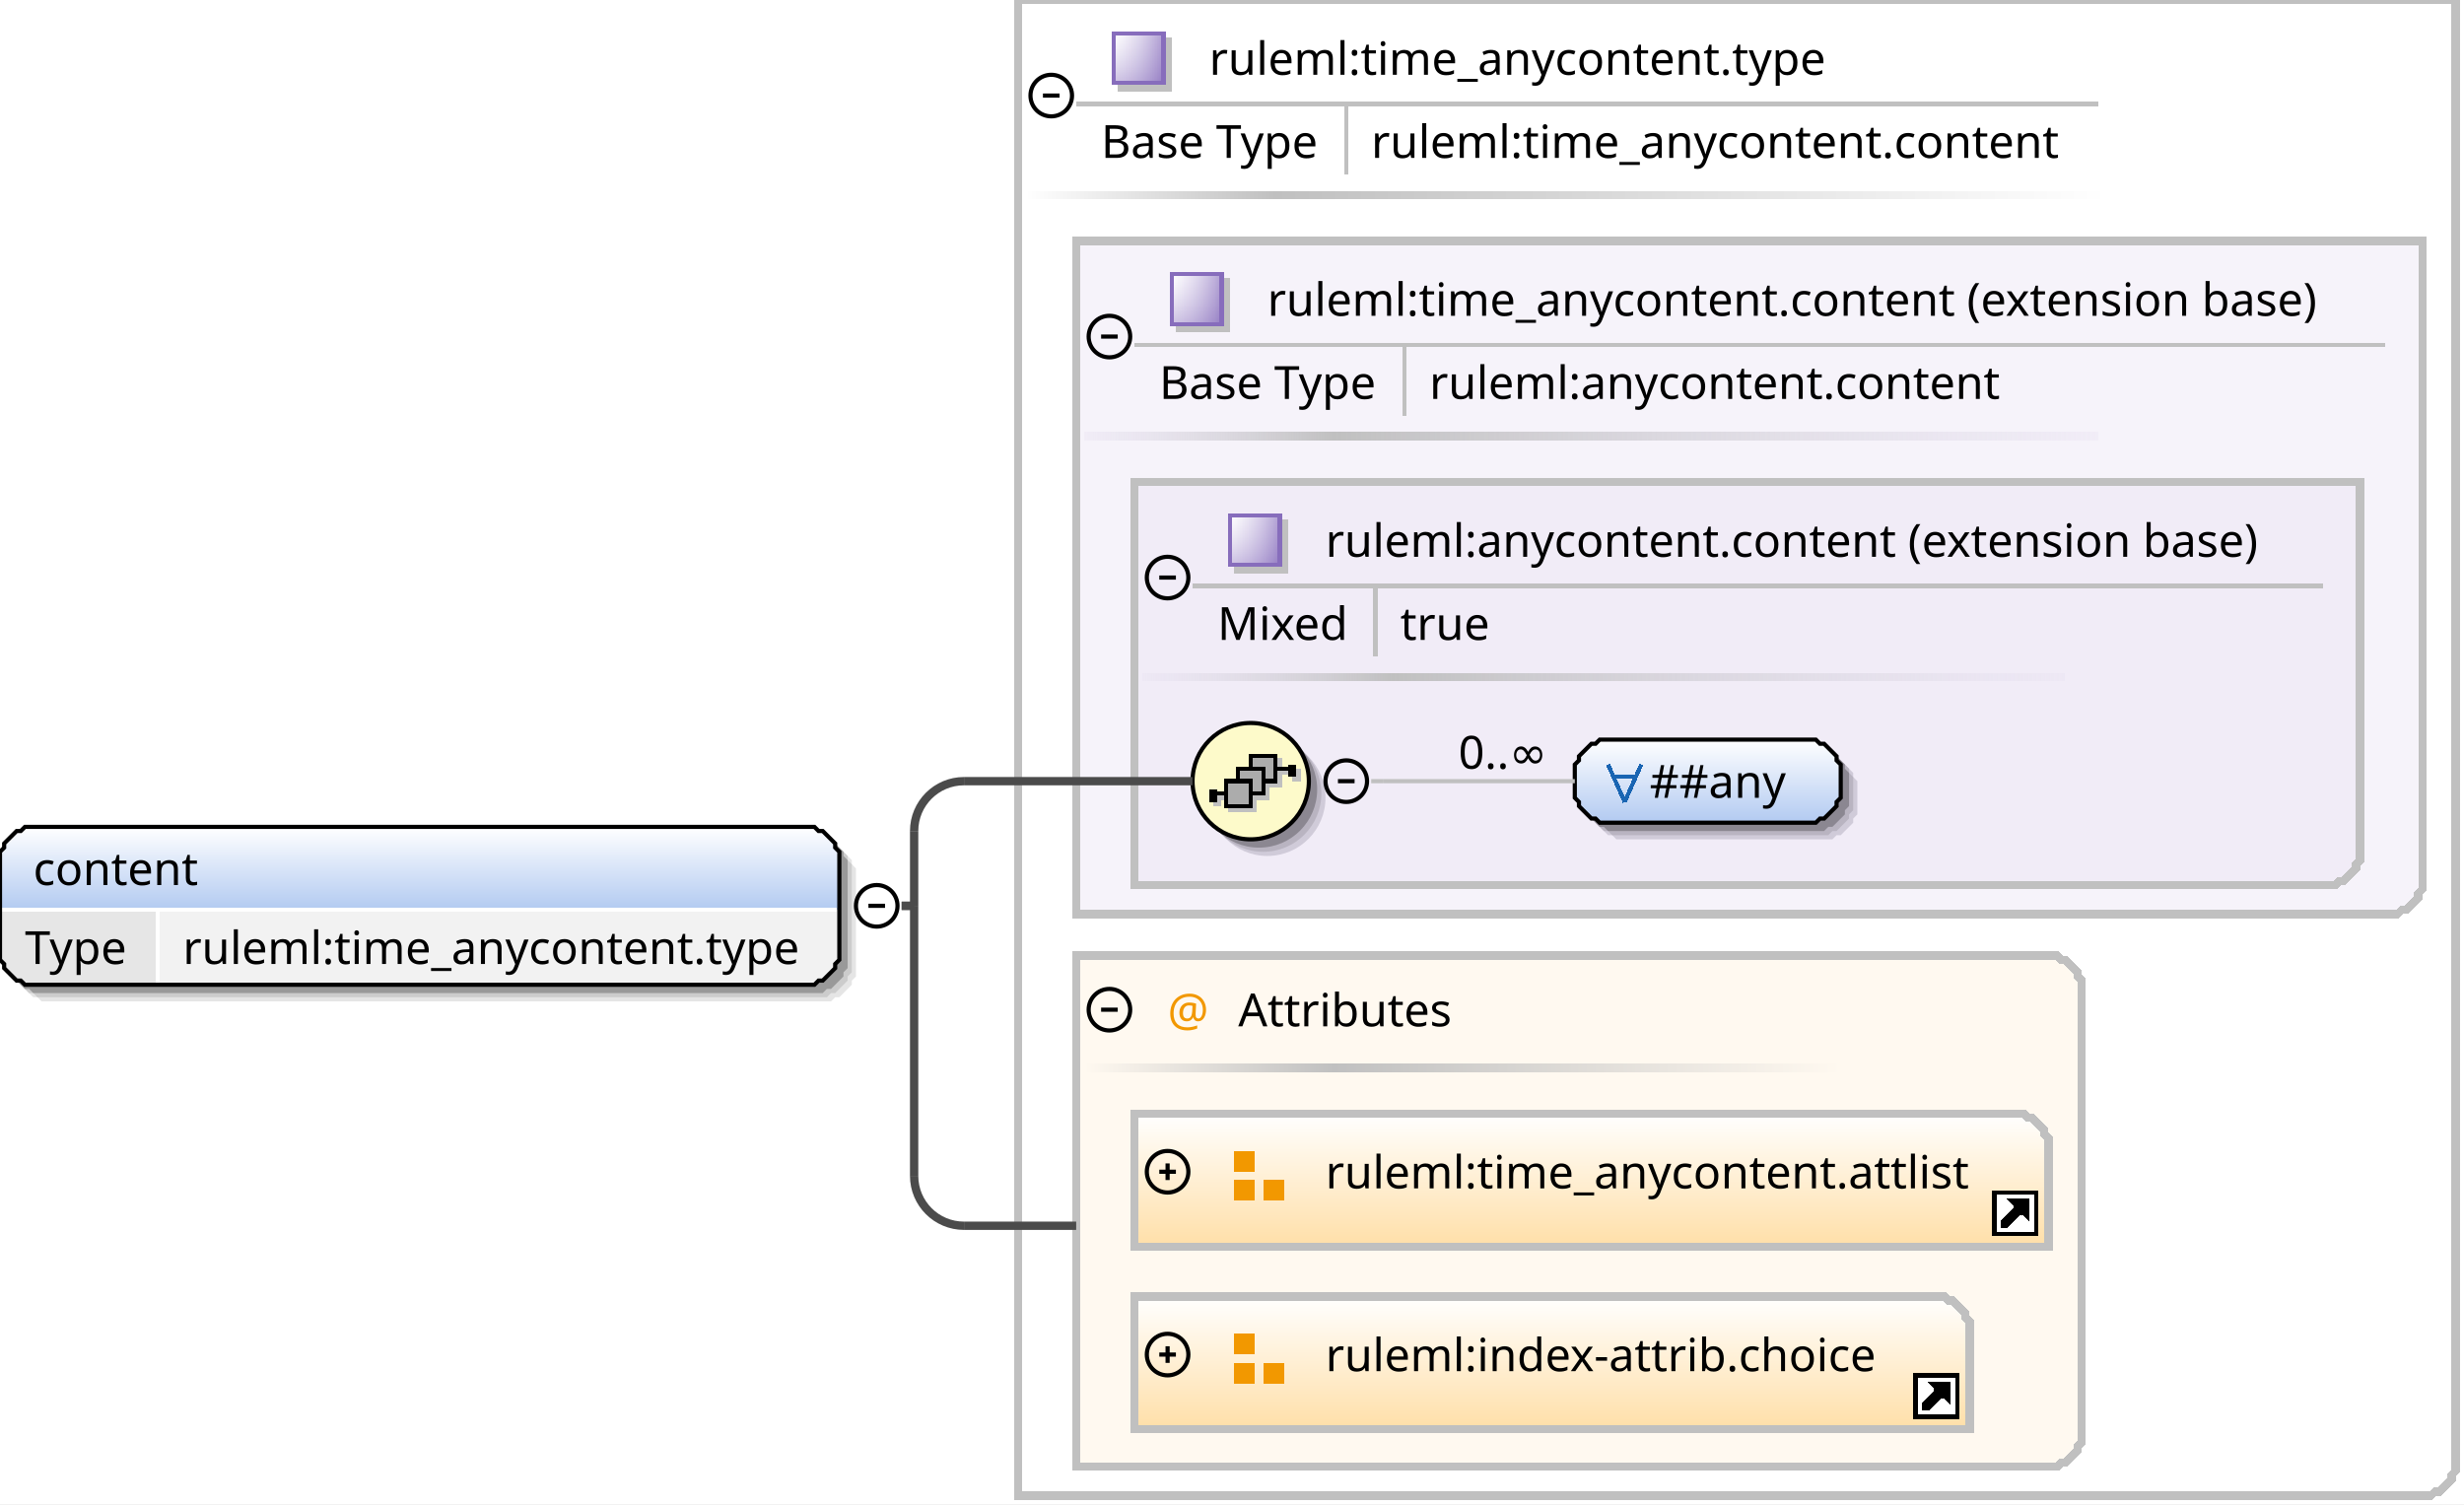
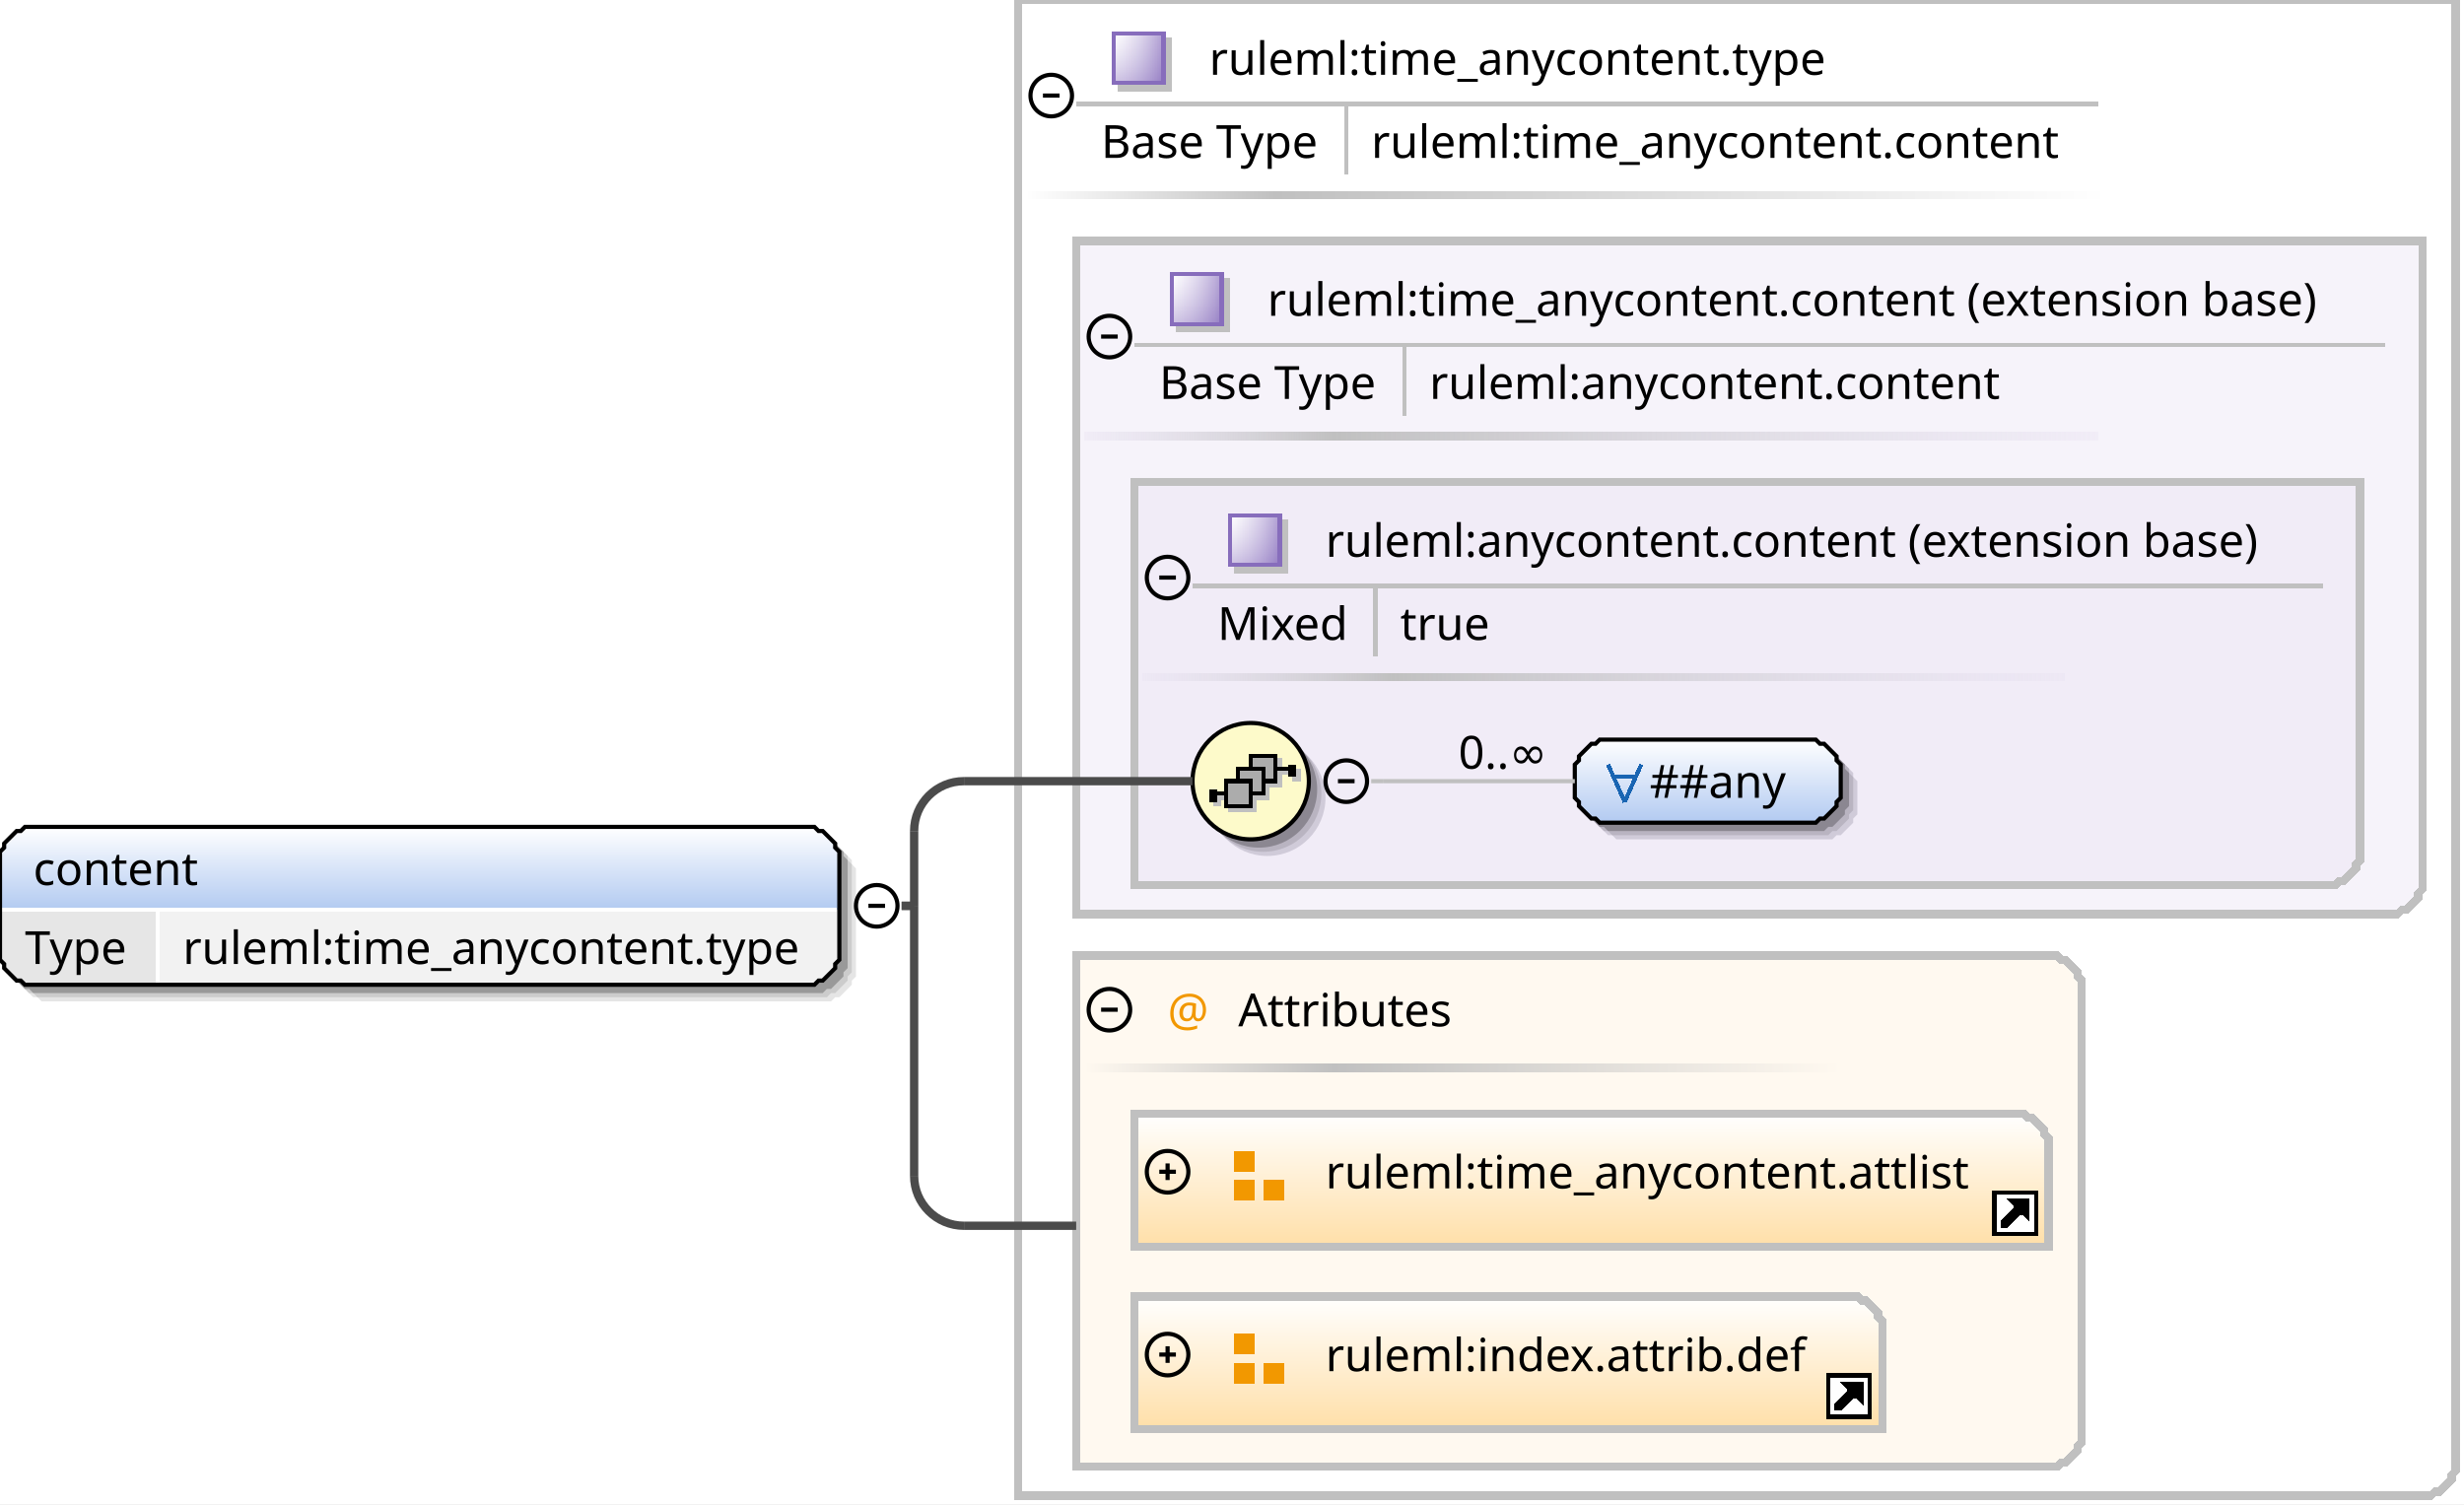
<svg xmlns="http://www.w3.org/2000/svg" color-interpolation="auto" color-rendering="auto" fill="black" fill-opacity="1" font-family="'Dialog'" font-size="12" font-style="normal" font-weight="normal" height="362" image-rendering="auto" shape-rendering="auto" stroke="black" stroke-dasharray="none" stroke-dashoffset="0" stroke-linecap="square" stroke-linejoin="miter" stroke-miterlimit="10" stroke-opacity="1" stroke-width="1" text-rendering="auto" width="593">
  <defs id="genericDefs" />
  <g>
    <defs id="defs1">
      <linearGradient gradientUnits="userSpaceOnUse" id="linearGradient1" spreadMethod="pad" x1="0" x2="0" y1="199" y2="219">
        <stop offset="0%" stop-color="white" stop-opacity="1" />
        <stop offset="100%" stop-color="rgb(178,202,241)" stop-opacity="1" />
      </linearGradient>
      <linearGradient gradientUnits="userSpaceOnUse" id="linearGradient2" spreadMethod="pad" x1="307" x2="507" y1="46" y2="46">
        <stop offset="0%" stop-color="silver" stop-opacity="1" />
        <stop offset="100%" stop-color="white" stop-opacity="1" />
      </linearGradient>
      <linearGradient gradientUnits="userSpaceOnUse" id="linearGradient3" spreadMethod="pad" x1="247" x2="307" y1="46" y2="46">
        <stop offset="0%" stop-color="white" stop-opacity="1" />
        <stop offset="100%" stop-color="silver" stop-opacity="1" />
      </linearGradient>
      <linearGradient gradientUnits="userSpaceOnUse" id="linearGradient4" spreadMethod="pad" x1="268" x2="268" y1="8" y2="20">
        <stop offset="0%" stop-color="rgb(255,255,255)" stop-opacity="0.353" />
        <stop offset="100%" stop-color="rgb(135,109,188)" stop-opacity="0.667" />
      </linearGradient>
      <linearGradient gradientUnits="userSpaceOnUse" id="linearGradient5" spreadMethod="pad" x1="268" x2="280" y1="8" y2="8">
        <stop offset="0%" stop-color="rgb(255,255,255)" stop-opacity="0.353" />
        <stop offset="100%" stop-color="rgb(135,109,188)" stop-opacity="0.667" />
      </linearGradient>
      <linearGradient gradientUnits="userSpaceOnUse" id="linearGradient6" spreadMethod="pad" x1="321" x2="505" y1="104" y2="104">
        <stop offset="0%" stop-color="silver" stop-opacity="1" />
        <stop offset="100%" stop-color="rgb(232,226,242)" stop-opacity="0.392" />
      </linearGradient>
      <linearGradient gradientUnits="userSpaceOnUse" id="linearGradient7" spreadMethod="pad" x1="261" x2="321" y1="104" y2="104">
        <stop offset="0%" stop-color="rgb(232,226,242)" stop-opacity="0.392" />
        <stop offset="100%" stop-color="silver" stop-opacity="1" />
      </linearGradient>
      <linearGradient gradientUnits="userSpaceOnUse" id="linearGradient8" spreadMethod="pad" x1="282" x2="282" y1="66" y2="78">
        <stop offset="0%" stop-color="rgb(255,255,255)" stop-opacity="0.353" />
        <stop offset="100%" stop-color="rgb(135,109,188)" stop-opacity="0.667" />
      </linearGradient>
      <linearGradient gradientUnits="userSpaceOnUse" id="linearGradient9" spreadMethod="pad" x1="282" x2="294" y1="66" y2="66">
        <stop offset="0%" stop-color="rgb(255,255,255)" stop-opacity="0.353" />
        <stop offset="100%" stop-color="rgb(135,109,188)" stop-opacity="0.667" />
      </linearGradient>
      <linearGradient gradientUnits="userSpaceOnUse" id="linearGradient10" spreadMethod="pad" x1="335" x2="497" y1="162" y2="162">
        <stop offset="0%" stop-color="silver" stop-opacity="1" />
        <stop offset="100%" stop-color="rgb(232,226,242)" stop-opacity="0.392" />
      </linearGradient>
      <linearGradient gradientUnits="userSpaceOnUse" id="linearGradient11" spreadMethod="pad" x1="275" x2="335" y1="162" y2="162">
        <stop offset="0%" stop-color="rgb(232,226,242)" stop-opacity="0.392" />
        <stop offset="100%" stop-color="silver" stop-opacity="1" />
      </linearGradient>
      <linearGradient gradientUnits="userSpaceOnUse" id="linearGradient12" spreadMethod="pad" x1="296" x2="296" y1="124" y2="136">
        <stop offset="0%" stop-color="rgb(255,255,255)" stop-opacity="0.353" />
        <stop offset="100%" stop-color="rgb(135,109,188)" stop-opacity="0.667" />
      </linearGradient>
      <linearGradient gradientUnits="userSpaceOnUse" id="linearGradient13" spreadMethod="pad" x1="296" x2="308" y1="124" y2="124">
        <stop offset="0%" stop-color="rgb(255,255,255)" stop-opacity="0.353" />
        <stop offset="100%" stop-color="rgb(135,109,188)" stop-opacity="0.667" />
      </linearGradient>
      <linearGradient gradientUnits="userSpaceOnUse" id="linearGradient14" spreadMethod="pad" x1="287" x2="287" y1="174" y2="202">
        <stop offset="0%" stop-color="rgb(253,250,202)" stop-opacity="1" />
        <stop offset="100%" stop-color="rgb(253,250,202)" stop-opacity="1" />
      </linearGradient>
      <linearGradient gradientUnits="userSpaceOnUse" id="linearGradient15" spreadMethod="pad" x1="379" x2="379" y1="178" y2="198">
        <stop offset="0%" stop-color="white" stop-opacity="1" />
        <stop offset="100%" stop-color="rgb(178,202,241)" stop-opacity="1" />
      </linearGradient>
      <linearGradient gradientUnits="userSpaceOnUse" id="linearGradient16" spreadMethod="pad" x1="321" x2="443" y1="256" y2="256">
        <stop offset="0%" stop-color="silver" stop-opacity="1" />
        <stop offset="100%" stop-color="rgb(255,249,240)" stop-opacity="1" />
      </linearGradient>
      <linearGradient gradientUnits="userSpaceOnUse" id="linearGradient17" spreadMethod="pad" x1="261" x2="321" y1="256" y2="256">
        <stop offset="0%" stop-color="rgb(255,249,240)" stop-opacity="1" />
        <stop offset="100%" stop-color="silver" stop-opacity="1" />
      </linearGradient>
      <linearGradient gradientUnits="userSpaceOnUse" id="linearGradient18" spreadMethod="pad" x1="273" x2="273" y1="268" y2="300">
        <stop offset="0%" stop-color="white" stop-opacity="1" />
        <stop offset="100%" stop-color="rgb(255,223,168)" stop-opacity="1" />
      </linearGradient>
      <linearGradient gradientUnits="userSpaceOnUse" id="linearGradient19" spreadMethod="pad" x1="273" x2="273" y1="312" y2="344">
        <stop offset="0%" stop-color="white" stop-opacity="1" />
        <stop offset="100%" stop-color="rgb(255,223,168)" stop-opacity="1" />
      </linearGradient>
      <clipPath clipPathUnits="userSpaceOnUse" id="clipPath1">
        <path d="M0 0 L593 0 L593 362 L0 362 L0 0 Z" />
      </clipPath>
    </defs>
    <g fill="white" stroke="white" text-rendering="geometricPrecision">
      <rect clip-path="url(#clipPath1)" height="362" stroke="none" width="593" x="0" y="0" />
    </g>
    <g fill="rgb(229,229,229)" font-family="sans-serif" font-size="11" stroke="rgb(229,229,229)" text-rendering="geometricPrecision">
      <polygon clip-path="url(#clipPath1)" points=" 4 209 5 208 5 207 6 206 7 205 8 204 9 204 10 203 200 203 201 204 202 204 203 205 204 206 205 207 205 208 206 209 206 235 205 236 205 237 204 238 203 239 202 240 201 240 200 241 10 241 9 240 8 240 7 239 6 238 5 237 5 236 4 235" stroke="none" />
      <polygon clip-path="url(#clipPath1)" fill="rgb(204,204,204)" points=" 3 208 4 207 4 206 5 205 6 204 7 203 8 203 9 202 199 202 200 203 201 203 202 204 203 205 204 206 204 207 205 208 205 234 204 235 204 236 203 237 202 238 201 239 200 239 199 240 9 240 8 239 7 239 6 238 5 237 4 236 4 235 3 234" stroke="none" />
      <polygon clip-path="url(#clipPath1)" fill="rgb(153,153,153)" points=" 2 207 3 206 3 205 4 204 5 203 6 202 7 202 8 201 198 201 199 202 200 202 201 203 202 204 203 205 203 206 204 207 204 233 203 234 203 235 202 236 201 237 200 238 199 238 198 239 8 239 7 238 6 238 5 237 4 236 3 235 3 234 2 233" stroke="none" />
      <polygon clip-path="url(#clipPath1)" fill="url(#linearGradient1)" points=" 0 205 1 204 1 203 2 202 3 201 4 200 5 200 6 199 196 199 197 200 198 200 199 201 200 202 201 203 201 204 202 205 202 219 201 219 201 219 200 219 199 219 198 219 197 219 196 219 6 219 5 219 4 219 3 219 2 219 1 219 1 219 0 219" shape-rendering="crispEdges" stroke="none" />
      <polygon clip-path="url(#clipPath1)" fill="rgb(230,230,230)" points=" 0 219 1 219 1 219 2 219 3 219 4 219 5 219 6 219 38 219 38 219 38 219 38 219 38 219 38 219 38 219 38 219 38 231 38 232 38 233 38 234 38 235 38 236 38 236 38 237 6 237 5 236 4 236 3 235 2 234 1 233 1 232 0 231" shape-rendering="crispEdges" stroke="none" />
      <polygon clip-path="url(#clipPath1)" fill="rgb(242,242,242)" points=" 38 219 38 219 38 219 38 219 38 219 38 219 38 219 38 219 196 219 197 219 198 219 199 219 200 219 201 219 201 219 202 219 202 231 201 232 201 233 200 234 199 235 198 236 197 236 196 237 38 237 38 236 38 236 38 235 38 234 38 233 38 232 38 231" shape-rendering="crispEdges" stroke="none" />
      <line clip-path="url(#clipPath1)" fill="none" shape-rendering="crispEdges" stroke="white" x1="0" x2="201" y1="219" y2="219" />
      <text clip-path="url(#clipPath1)" fill="black" shape-rendering="crispEdges" stroke="none" x="6" xml:space="preserve" y="232">Type</text>
      <text clip-path="url(#clipPath1)" fill="black" shape-rendering="crispEdges" stroke="none" x="44" xml:space="preserve" y="232">ruleml:time_anycontent.type</text>
      <line clip-path="url(#clipPath1)" fill="none" shape-rendering="crispEdges" stroke="white" x1="38" x2="38" y1="219" y2="236" />
      <polygon clip-path="url(#clipPath1)" fill="none" points=" 0 205 1 204 1 203 2 202 3 201 4 200 5 200 6 199 196 199 197 200 198 200 199 201 200 202 201 203 201 204 202 205 202 231 201 232 201 233 200 234 199 235 198 236 197 236 196 237 6 237 5 236 4 236 3 235 2 234 1 233 1 232 0 231" stroke="black" stroke-linecap="butt" />
    </g>
    <g font-family="sans-serif" font-size="11" shape-rendering="crispEdges" stroke-linecap="butt" text-rendering="geometricPrecision">
      <text clip-path="url(#clipPath1)" stroke="none" x="8" xml:space="preserve" y="213">content</text>
      <circle clip-path="url(#clipPath1)" cx="211" cy="218" fill="none" r="5" shape-rendering="auto" />
      <line clip-path="url(#clipPath1)" fill="none" shape-rendering="auto" x1="209" x2="213" y1="218" y2="218" />
      <polygon clip-path="url(#clipPath1)" fill="white" points=" 245 0 591 0 591 354 590 355 590 356 589 357 588 358 587 359 586 359 585 360 245 360" stroke="none" stroke-width="2" />
      <polygon clip-path="url(#clipPath1)" fill="none" points=" 245 0 591 0 591 354 590 355 590 356 589 357 588 358 587 359 586 359 585 360 245 360" stroke="silver" stroke-width="2" />
      <rect clip-path="url(#clipPath1)" fill="url(#linearGradient2)" height="2" stroke="none" stroke-width="2" width="200" x="307" y="46" />
      <rect clip-path="url(#clipPath1)" fill="url(#linearGradient3)" height="2" stroke="none" stroke-width="2" width="60" x="247" y="46" />
      <line clip-path="url(#clipPath1)" fill="none" stroke="silver" x1="259" x2="505" y1="25" y2="25" />
      <text clip-path="url(#clipPath1)" stroke="none" x="265" xml:space="preserve" y="38">Base Type</text>
      <text clip-path="url(#clipPath1)" stroke="none" x="330" xml:space="preserve" y="38">ruleml:time_anycontent.content</text>
      <line clip-path="url(#clipPath1)" fill="none" stroke="silver" x1="324" x2="324" y1="25" y2="42" />
      <rect clip-path="url(#clipPath1)" fill="silver" height="13" stroke="none" width="13" x="269" y="9" />
      <rect clip-path="url(#clipPath1)" fill="white" height="12" stroke="none" width="12" x="268" y="8" />
      <rect clip-path="url(#clipPath1)" fill="url(#linearGradient4)" height="12" stroke="none" width="12" x="268" y="8" />
      <rect clip-path="url(#clipPath1)" fill="url(#linearGradient5)" height="12" stroke="none" width="12" x="268" y="8" />
      <rect clip-path="url(#clipPath1)" fill="none" height="12" stroke="rgb(135,109,188)" width="12" x="268" y="8" />
      <text clip-path="url(#clipPath1)" stroke="none" x="291" xml:space="preserve" y="18">ruleml:time_anycontent.type</text>
      <circle clip-path="url(#clipPath1)" cx="253" cy="23" fill="none" r="5" shape-rendering="auto" />
      <line clip-path="url(#clipPath1)" fill="none" shape-rendering="auto" x1="251" x2="255" y1="23" y2="23" />
    </g>
    <g fill="rgb(232,226,242)" fill-opacity="0.392" font-family="sans-serif" font-size="11" shape-rendering="crispEdges" stroke="rgb(232,226,242)" stroke-linecap="butt" stroke-opacity="0.392" stroke-width="2" text-rendering="geometricPrecision">
      <polygon clip-path="url(#clipPath1)" points=" 259 58 583 58 583 214 582 215 582 216 581 217 580 218 579 219 578 219 577 220 259 220" stroke="none" />
    </g>
    <g fill="silver" font-family="sans-serif" font-size="11" shape-rendering="crispEdges" stroke="silver" stroke-linecap="butt" stroke-width="2" text-rendering="geometricPrecision">
      <polygon clip-path="url(#clipPath1)" fill="none" points=" 259 58 583 58 583 214 582 215 582 216 581 217 580 218 579 219 578 219 577 220 259 220" />
      <rect clip-path="url(#clipPath1)" fill="url(#linearGradient6)" height="2" stroke="none" width="184" x="321" y="104" />
      <rect clip-path="url(#clipPath1)" fill="url(#linearGradient7)" height="2" stroke="none" width="60" x="261" y="104" />
      <line clip-path="url(#clipPath1)" fill="none" stroke-width="1" x1="273" x2="574" y1="83" y2="83" />
      <text clip-path="url(#clipPath1)" fill="black" stroke="none" stroke-width="1" x="279" xml:space="preserve" y="96">Base Type</text>
      <text clip-path="url(#clipPath1)" fill="black" stroke="none" stroke-width="1" x="344" xml:space="preserve" y="96">ruleml:anycontent.content</text>
      <line clip-path="url(#clipPath1)" fill="none" stroke-width="1" x1="338" x2="338" y1="83" y2="100" />
      <rect clip-path="url(#clipPath1)" height="13" stroke="none" stroke-width="1" width="13" x="283" y="67" />
      <rect clip-path="url(#clipPath1)" fill="white" height="12" stroke="none" stroke-width="1" width="12" x="282" y="66" />
      <rect clip-path="url(#clipPath1)" fill="url(#linearGradient8)" height="12" stroke="none" stroke-width="1" width="12" x="282" y="66" />
      <rect clip-path="url(#clipPath1)" fill="url(#linearGradient9)" height="12" stroke="none" stroke-width="1" width="12" x="282" y="66" />
      <rect clip-path="url(#clipPath1)" fill="none" height="12" stroke="rgb(135,109,188)" stroke-width="1" width="12" x="282" y="66" />
      <text clip-path="url(#clipPath1)" fill="black" stroke="none" stroke-width="1" x="305" xml:space="preserve" y="76">ruleml:time_anycontent.content (extension base)</text>
    </g>
    <g font-family="sans-serif" font-size="11" stroke-linecap="butt" text-rendering="geometricPrecision">
      <circle clip-path="url(#clipPath1)" cx="267" cy="81" fill="none" r="5" />
      <line clip-path="url(#clipPath1)" fill="none" x1="265" x2="269" y1="81" y2="81" />
    </g>
    <g fill="rgb(232,226,242)" fill-opacity="0.392" font-family="sans-serif" font-size="11" shape-rendering="crispEdges" stroke="rgb(232,226,242)" stroke-linecap="butt" stroke-opacity="0.392" stroke-width="2" text-rendering="geometricPrecision">
      <polygon clip-path="url(#clipPath1)" points=" 273 116 568 116 568 207 567 208 567 209 566 210 565 211 564 212 563 212 562 213 273 213" stroke="none" />
    </g>
    <g fill="silver" font-family="sans-serif" font-size="11" shape-rendering="crispEdges" stroke="silver" stroke-linecap="butt" stroke-width="2" text-rendering="geometricPrecision">
      <polygon clip-path="url(#clipPath1)" fill="none" points=" 273 116 568 116 568 207 567 208 567 209 566 210 565 211 564 212 563 212 562 213 273 213" />
      <rect clip-path="url(#clipPath1)" fill="url(#linearGradient10)" height="2" stroke="none" width="162" x="335" y="162" />
      <rect clip-path="url(#clipPath1)" fill="url(#linearGradient11)" height="2" stroke="none" width="60" x="275" y="162" />
      <line clip-path="url(#clipPath1)" fill="none" stroke-width="1" x1="287" x2="559" y1="141" y2="141" />
      <text clip-path="url(#clipPath1)" fill="black" stroke="none" stroke-width="1" x="293" xml:space="preserve" y="154">Mixed</text>
      <text clip-path="url(#clipPath1)" fill="black" stroke="none" stroke-width="1" x="337" xml:space="preserve" y="154">true</text>
      <line clip-path="url(#clipPath1)" fill="none" stroke-width="1" x1="331" x2="331" y1="141" y2="158" />
      <rect clip-path="url(#clipPath1)" height="13" stroke="none" stroke-width="1" width="13" x="297" y="125" />
      <rect clip-path="url(#clipPath1)" fill="white" height="12" stroke="none" stroke-width="1" width="12" x="296" y="124" />
      <rect clip-path="url(#clipPath1)" fill="url(#linearGradient12)" height="12" stroke="none" stroke-width="1" width="12" x="296" y="124" />
      <rect clip-path="url(#clipPath1)" fill="url(#linearGradient13)" height="12" stroke="none" stroke-width="1" width="12" x="296" y="124" />
      <rect clip-path="url(#clipPath1)" fill="none" height="12" stroke="rgb(135,109,188)" stroke-width="1" width="12" x="296" y="124" />
      <text clip-path="url(#clipPath1)" fill="black" stroke="none" stroke-width="1" x="319" xml:space="preserve" y="134">ruleml:anycontent.content (extension base)</text>
    </g>
    <g font-family="sans-serif" font-size="11" stroke-linecap="butt" text-rendering="geometricPrecision">
      <circle clip-path="url(#clipPath1)" cx="281" cy="139" fill="none" r="5" />
      <line clip-path="url(#clipPath1)" fill="none" x1="279" x2="283" y1="139" y2="139" />
      <circle clip-path="url(#clipPath1)" cx="305" cy="192" fill="rgb(208,203,217)" r="14" stroke="none" />
      <circle clip-path="url(#clipPath1)" cx="304" cy="191" fill="rgb(185,180,193)" r="14" stroke="none" />
      <circle clip-path="url(#clipPath1)" cx="303" cy="190" fill="rgb(139,135,145)" r="14" stroke="none" />
      <circle clip-path="url(#clipPath1)" cx="301" cy="188" fill="url(#linearGradient14)" r="14" shape-rendering="crispEdges" stroke="none" />
      <circle clip-path="url(#clipPath1)" cx="301" cy="188" fill="none" r="14" />
      <line clip-path="url(#clipPath1)" fill="none" shape-rendering="crispEdges" stroke="silver" x1="308" x2="312" y1="186" y2="186" />
      <rect clip-path="url(#clipPath1)" fill="silver" height="3" shape-rendering="crispEdges" stroke="none" width="2" x="311" y="185" />
      <rect clip-path="url(#clipPath1)" fill="silver" height="6" shape-rendering="crispEdges" stroke="none" width="6" x="302" y="183" />
      <rect clip-path="url(#clipPath1)" fill="none" height="6" shape-rendering="crispEdges" stroke="silver" width="6" x="302" y="183" />
      <rect clip-path="url(#clipPath1)" fill="silver" height="6" shape-rendering="crispEdges" stroke="none" width="6" x="299" y="186" />
      <rect clip-path="url(#clipPath1)" fill="none" height="6" shape-rendering="crispEdges" stroke="silver" width="6" x="299" y="186" />
      <rect clip-path="url(#clipPath1)" fill="silver" height="6" shape-rendering="crispEdges" stroke="none" width="6" x="296" y="189" />
      <rect clip-path="url(#clipPath1)" fill="none" height="6" shape-rendering="crispEdges" stroke="silver" width="6" x="296" y="189" />
      <line clip-path="url(#clipPath1)" fill="none" shape-rendering="crispEdges" stroke="silver" x1="296" x2="292" y1="192" y2="192" />
      <rect clip-path="url(#clipPath1)" fill="silver" height="3" shape-rendering="crispEdges" stroke="none" width="2" x="292" y="191" />
      <line clip-path="url(#clipPath1)" fill="none" shape-rendering="crispEdges" x1="307" x2="311" y1="185" y2="185" />
      <rect clip-path="url(#clipPath1)" height="3" shape-rendering="crispEdges" stroke="none" width="2" x="310" y="184" />
      <rect clip-path="url(#clipPath1)" fill="rgb(172,172,172)" height="6" shape-rendering="crispEdges" stroke="none" width="6" x="301" y="182" />
      <rect clip-path="url(#clipPath1)" fill="none" height="6" shape-rendering="crispEdges" width="6" x="301" y="182" />
      <rect clip-path="url(#clipPath1)" fill="rgb(172,172,172)" height="6" shape-rendering="crispEdges" stroke="none" width="6" x="298" y="185" />
      <rect clip-path="url(#clipPath1)" fill="none" height="6" shape-rendering="crispEdges" width="6" x="298" y="185" />
      <rect clip-path="url(#clipPath1)" fill="rgb(172,172,172)" height="6" shape-rendering="crispEdges" stroke="none" width="6" x="295" y="188" />
      <rect clip-path="url(#clipPath1)" fill="none" height="6" shape-rendering="crispEdges" width="6" x="295" y="188" />
      <line clip-path="url(#clipPath1)" fill="none" shape-rendering="crispEdges" x1="295" x2="291" y1="191" y2="191" />
      <rect clip-path="url(#clipPath1)" height="3" shape-rendering="crispEdges" stroke="none" width="2" x="291" y="190" />
      <circle clip-path="url(#clipPath1)" cx="324" cy="188" fill="none" r="5" />
      <line clip-path="url(#clipPath1)" fill="none" x1="322" x2="326" y1="188" y2="188" />
      <polygon clip-path="url(#clipPath1)" fill="rgb(208,203,217)" points=" 383 188 384 187 384 186 385 185 386 184 387 183 388 183 389 182 441 182 442 183 443 183 444 184 445 185 446 186 446 187 447 188 447 196 446 197 446 198 445 199 444 200 443 201 442 201 441 202 389 202 388 201 387 201 386 200 385 199 384 198 384 197 383 196" stroke="none" />
      <polygon clip-path="url(#clipPath1)" fill="rgb(185,180,193)" points=" 382 187 383 186 383 185 384 184 385 183 386 182 387 182 388 181 440 181 441 182 442 182 443 183 444 184 445 185 445 186 446 187 446 195 445 196 445 197 444 198 443 199 442 200 441 200 440 201 388 201 387 200 386 200 385 199 384 198 383 197 383 196 382 195" stroke="none" />
      <polygon clip-path="url(#clipPath1)" fill="rgb(139,135,145)" points=" 381 186 382 185 382 184 383 183 384 182 385 181 386 181 387 180 439 180 440 181 441 181 442 182 443 183 444 184 444 185 445 186 445 194 444 195 444 196 443 197 442 198 441 199 440 199 439 200 387 200 386 199 385 199 384 198 383 197 382 196 382 195 381 194" stroke="none" />
      <polygon clip-path="url(#clipPath1)" fill="url(#linearGradient15)" points=" 379 184 380 183 380 182 381 181 382 180 383 179 384 179 385 178 437 178 438 179 439 179 440 180 441 181 442 182 442 183 443 184 443 192 442 193 442 194 441 195 440 196 439 197 438 197 437 198 385 198 384 197 383 197 382 196 381 195 380 194 380 193 379 192" shape-rendering="crispEdges" stroke="none" />
      <polygon clip-path="url(#clipPath1)" fill="none" points=" 379 184 380 183 380 182 381 181 382 180 383 179 384 179 385 178 437 178 438 179 439 179 440 180 441 181 442 182 442 183 443 184 443 192 442 193 442 194 441 195 440 196 439 197 438 197 437 198 385 198 384 197 383 197 382 196 381 195 380 194 380 193 379 192" />
      <line clip-path="url(#clipPath1)" fill="none" shape-rendering="crispEdges" stroke="rgb(25,101,179)" x1="387" x2="391" y1="184" y2="193" />
      <line clip-path="url(#clipPath1)" fill="none" shape-rendering="crispEdges" stroke="rgb(25,101,179)" x1="391" x2="395" y1="193" y2="184" />
      <line clip-path="url(#clipPath1)" fill="none" shape-rendering="crispEdges" stroke="rgb(25,101,179)" x1="388" x2="394" y1="187" y2="187" />
      <text clip-path="url(#clipPath1)" shape-rendering="crispEdges" stroke="none" x="397" xml:space="preserve" y="192">##any</text>
      <line clip-path="url(#clipPath1)" fill="none" stroke="silver" x1="330" x2="333" y1="188" y2="188" />
      <line clip-path="url(#clipPath1)" fill="none" stroke="silver" x1="333" x2="333" y1="188" y2="188" />
      <line clip-path="url(#clipPath1)" fill="none" stroke="silver" x1="333" x2="379" y1="188" y2="188" />
      <text clip-path="url(#clipPath1)" stroke="none" x="351" xml:space="preserve" y="185">0..∞</text>
    </g>
    <g fill="rgb(255,249,240)" font-family="sans-serif" font-size="11" shape-rendering="crispEdges" stroke="rgb(255,249,240)" stroke-linecap="butt" stroke-width="2" text-rendering="geometricPrecision">
      <polygon clip-path="url(#clipPath1)" points=" 259 230 495 230 496 231 497 231 498 232 499 233 500 234 500 235 501 236 501 347 500 348 500 349 499 350 498 351 497 352 496 352 495 353 259 353" stroke="none" />
      <polygon clip-path="url(#clipPath1)" fill="none" points=" 259 230 495 230 496 231 497 231 498 232 499 233 500 234 500 235 501 236 501 347 500 348 500 349 499 350 498 351 497 352 496 352 495 353 259 353" stroke="silver" />
      <rect clip-path="url(#clipPath1)" fill="url(#linearGradient16)" height="2" stroke="none" width="122" x="321" y="256" />
      <rect clip-path="url(#clipPath1)" fill="url(#linearGradient17)" height="2" stroke="none" width="60" x="261" y="256" />
      <text clip-path="url(#clipPath1)" fill="rgb(242,152,0)" stroke="none" stroke-width="1" x="281" xml:space="preserve" y="247">@</text>
      <text clip-path="url(#clipPath1)" fill="black" stroke="none" stroke-width="1" x="298" xml:space="preserve" y="247">Attributes</text>
    </g>
    <g font-family="sans-serif" font-size="11" stroke-linecap="butt" text-rendering="geometricPrecision">
      <circle clip-path="url(#clipPath1)" cx="267" cy="243" fill="none" r="5" />
      <line clip-path="url(#clipPath1)" fill="none" x1="265" x2="269" y1="243" y2="243" />
    </g>
    <g fill="url(#linearGradient18)" font-family="sans-serif" font-size="11" shape-rendering="crispEdges" stroke="url(#linearGradient18)" stroke-linecap="butt" stroke-width="2" text-rendering="geometricPrecision">
      <polygon clip-path="url(#clipPath1)" points=" 273 268 487 268 488 269 489 269 490 270 491 271 492 272 492 273 493 274 493 300 273 300" stroke="none" />
      <polygon clip-path="url(#clipPath1)" fill="none" points=" 273 268 487 268 488 269 489 269 490 270 491 271 492 272 492 273 493 274 493 300 273 300" stroke="silver" />
      <rect clip-path="url(#clipPath1)" fill="rgb(242,152,0)" height="5" stroke="none" stroke-width="1" width="5" x="297" y="277" />
      <rect clip-path="url(#clipPath1)" fill="rgb(242,152,0)" height="5" stroke="none" stroke-width="1" width="5" x="297" y="284" />
      <rect clip-path="url(#clipPath1)" fill="rgb(242,152,0)" height="5" stroke="none" stroke-width="1" width="5" x="304" y="284" />
      <text clip-path="url(#clipPath1)" fill="black" stroke="none" stroke-width="1" x="319" xml:space="preserve" y="286">ruleml:time_anycontent.attlist</text>
      <rect clip-path="url(#clipPath1)" fill="white" height="10" stroke="none" stroke-width="1" width="10" x="480" y="287" />
      <polygon clip-path="url(#clipPath1)" fill="none" points=" 482 295 482 294 485 291 485 290 484 289 488 289 488 293 487 292 486 292 483 295" stroke="black" stroke-width="1" />
      <polygon clip-path="url(#clipPath1)" fill="black" points=" 482 295 482 294 485 291 485 290 484 289 488 289 488 293 487 292 486 292 483 295" stroke="none" stroke-width="1" />
      <rect clip-path="url(#clipPath1)" fill="none" height="10" stroke="black" stroke-width="1" width="10" x="480" y="287" />
    </g>
    <g font-family="sans-serif" font-size="11" stroke-linecap="butt" text-rendering="geometricPrecision">
      <circle clip-path="url(#clipPath1)" cx="281" cy="282" fill="none" r="5" />
      <line clip-path="url(#clipPath1)" fill="none" x1="279" x2="283" y1="282" y2="282" />
      <line clip-path="url(#clipPath1)" fill="none" x1="281" x2="281" y1="280" y2="284" />
    </g>
    <g fill="url(#linearGradient19)" font-family="sans-serif" font-size="11" shape-rendering="crispEdges" stroke="url(#linearGradient19)" stroke-linecap="butt" stroke-width="2" text-rendering="geometricPrecision">
-       <polygon clip-path="url(#clipPath1)" points=" 273 312 468 312 469 313 470 313 471 314 472 315 473 316 473 317 474 318 474 344 273 344" stroke="none" />
-       <polygon clip-path="url(#clipPath1)" fill="none" points=" 273 312 468 312 469 313 470 313 471 314 472 315 473 316 473 317 474 318 474 344 273 344" stroke="silver" />
+       <polygon clip-path="url(#clipPath1)" points=" 273 312 447 312 448 313 449 313 450 314 451 315 452 316 452 317 453 318 453 344 273 344" stroke="none" />
+       <polygon clip-path="url(#clipPath1)" fill="none" points=" 273 312 447 312 448 313 449 313 450 314 451 315 452 316 452 317 453 318 453 344 273 344" stroke="silver" />
      <rect clip-path="url(#clipPath1)" fill="rgb(242,152,0)" height="5" stroke="none" stroke-width="1" width="5" x="297" y="321" />
      <rect clip-path="url(#clipPath1)" fill="rgb(242,152,0)" height="5" stroke="none" stroke-width="1" width="5" x="297" y="328" />
      <rect clip-path="url(#clipPath1)" fill="rgb(242,152,0)" height="5" stroke="none" stroke-width="1" width="5" x="304" y="328" />
-       <text clip-path="url(#clipPath1)" fill="black" stroke="none" stroke-width="1" x="319" xml:space="preserve" y="330">ruleml:index-attrib.choice</text>
-       <rect clip-path="url(#clipPath1)" fill="white" height="10" stroke="none" stroke-width="1" width="10" x="461" y="331" />
-       <polygon clip-path="url(#clipPath1)" fill="none" points=" 463 339 463 338 466 335 466 334 465 333 469 333 469 337 468 336 467 336 464 339" stroke="black" stroke-width="1" />
-       <polygon clip-path="url(#clipPath1)" fill="black" points=" 463 339 463 338 466 335 466 334 465 333 469 333 469 337 468 336 467 336 464 339" stroke="none" stroke-width="1" />
-       <rect clip-path="url(#clipPath1)" fill="none" height="10" stroke="black" stroke-width="1" width="10" x="461" y="331" />
+       <text clip-path="url(#clipPath1)" fill="black" stroke="none" stroke-width="1" x="319" xml:space="preserve" y="330">ruleml:index.attrib.def</text>
+       <rect clip-path="url(#clipPath1)" fill="white" height="10" stroke="none" stroke-width="1" width="10" x="440" y="331" />
+       <polygon clip-path="url(#clipPath1)" fill="none" points=" 442 339 442 338 445 335 445 334 444 333 448 333 448 337 447 336 446 336 443 339" stroke="black" stroke-width="1" />
+       <polygon clip-path="url(#clipPath1)" fill="black" points=" 442 339 442 338 445 335 445 334 444 333 448 333 448 337 447 336 446 336 443 339" stroke="none" stroke-width="1" />
+       <rect clip-path="url(#clipPath1)" fill="none" height="10" stroke="black" stroke-width="1" width="10" x="440" y="331" />
    </g>
    <g font-family="sans-serif" font-size="11" stroke-linecap="butt" text-rendering="geometricPrecision">
      <circle clip-path="url(#clipPath1)" cx="281" cy="326" fill="none" r="5" />
      <line clip-path="url(#clipPath1)" fill="none" x1="279" x2="283" y1="326" y2="326" />
      <line clip-path="url(#clipPath1)" fill="none" x1="281" x2="281" y1="324" y2="328" />
      <line clip-path="url(#clipPath1)" fill="none" stroke="rgb(75,75,75)" stroke-width="2" x1="217" x2="220" y1="218" y2="218" />
      <line clip-path="url(#clipPath1)" fill="none" stroke="rgb(75,75,75)" stroke-width="2" x1="220" x2="220" y1="200" y2="218" />
      <line clip-path="url(#clipPath1)" fill="none" stroke="rgb(75,75,75)" stroke-width="2" x1="232" x2="287" y1="188" y2="188" />
      <path clip-path="url(#clipPath1)" d="M220 200 A12 12 0 0 1 232 188" fill="none" stroke="rgb(75,75,75)" stroke-width="2" />
      <line clip-path="url(#clipPath1)" fill="none" stroke="rgb(75,75,75)" stroke-width="2" x1="217" x2="220" y1="218" y2="218" />
      <line clip-path="url(#clipPath1)" fill="none" stroke="rgb(75,75,75)" stroke-width="2" x1="220" x2="220" y1="218" y2="283" />
      <line clip-path="url(#clipPath1)" fill="none" stroke="rgb(75,75,75)" stroke-width="2" x1="232" x2="259" y1="295" y2="295" />
      <path clip-path="url(#clipPath1)" d="M220 283 A12 12 0 0 0 232 295" fill="none" stroke="rgb(75,75,75)" stroke-width="2" />
    </g>
  </g>
</svg>
